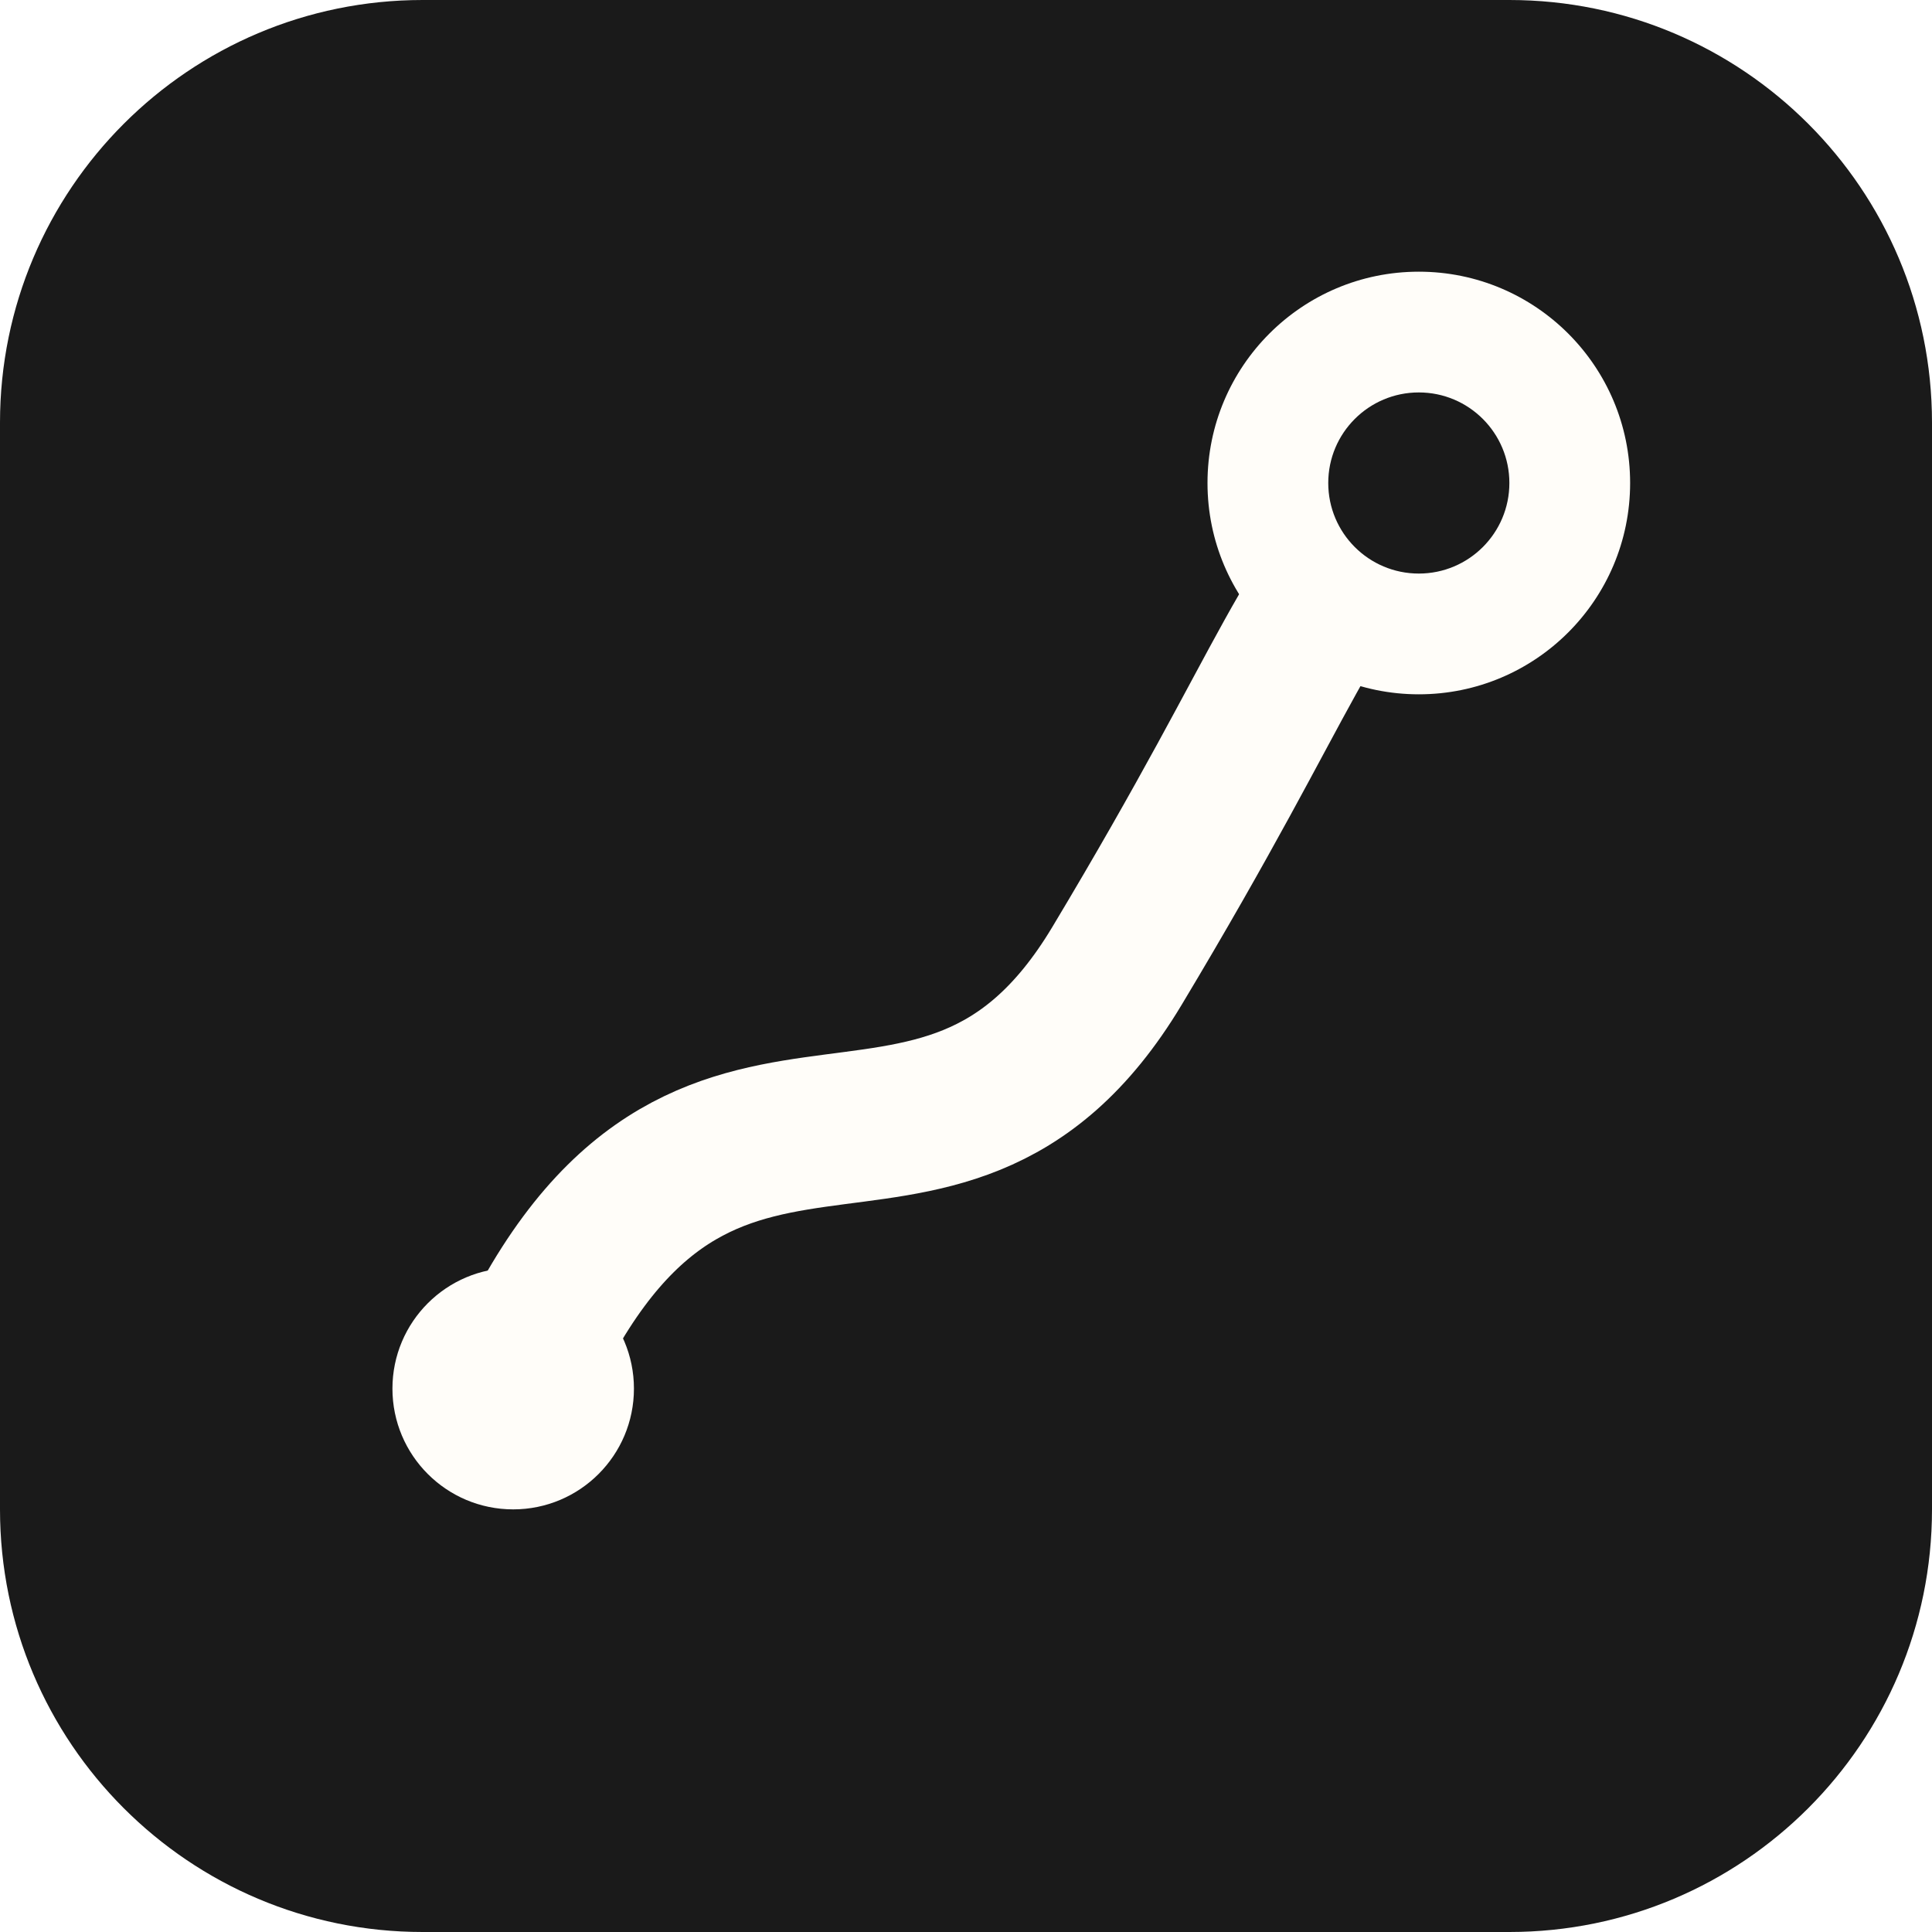
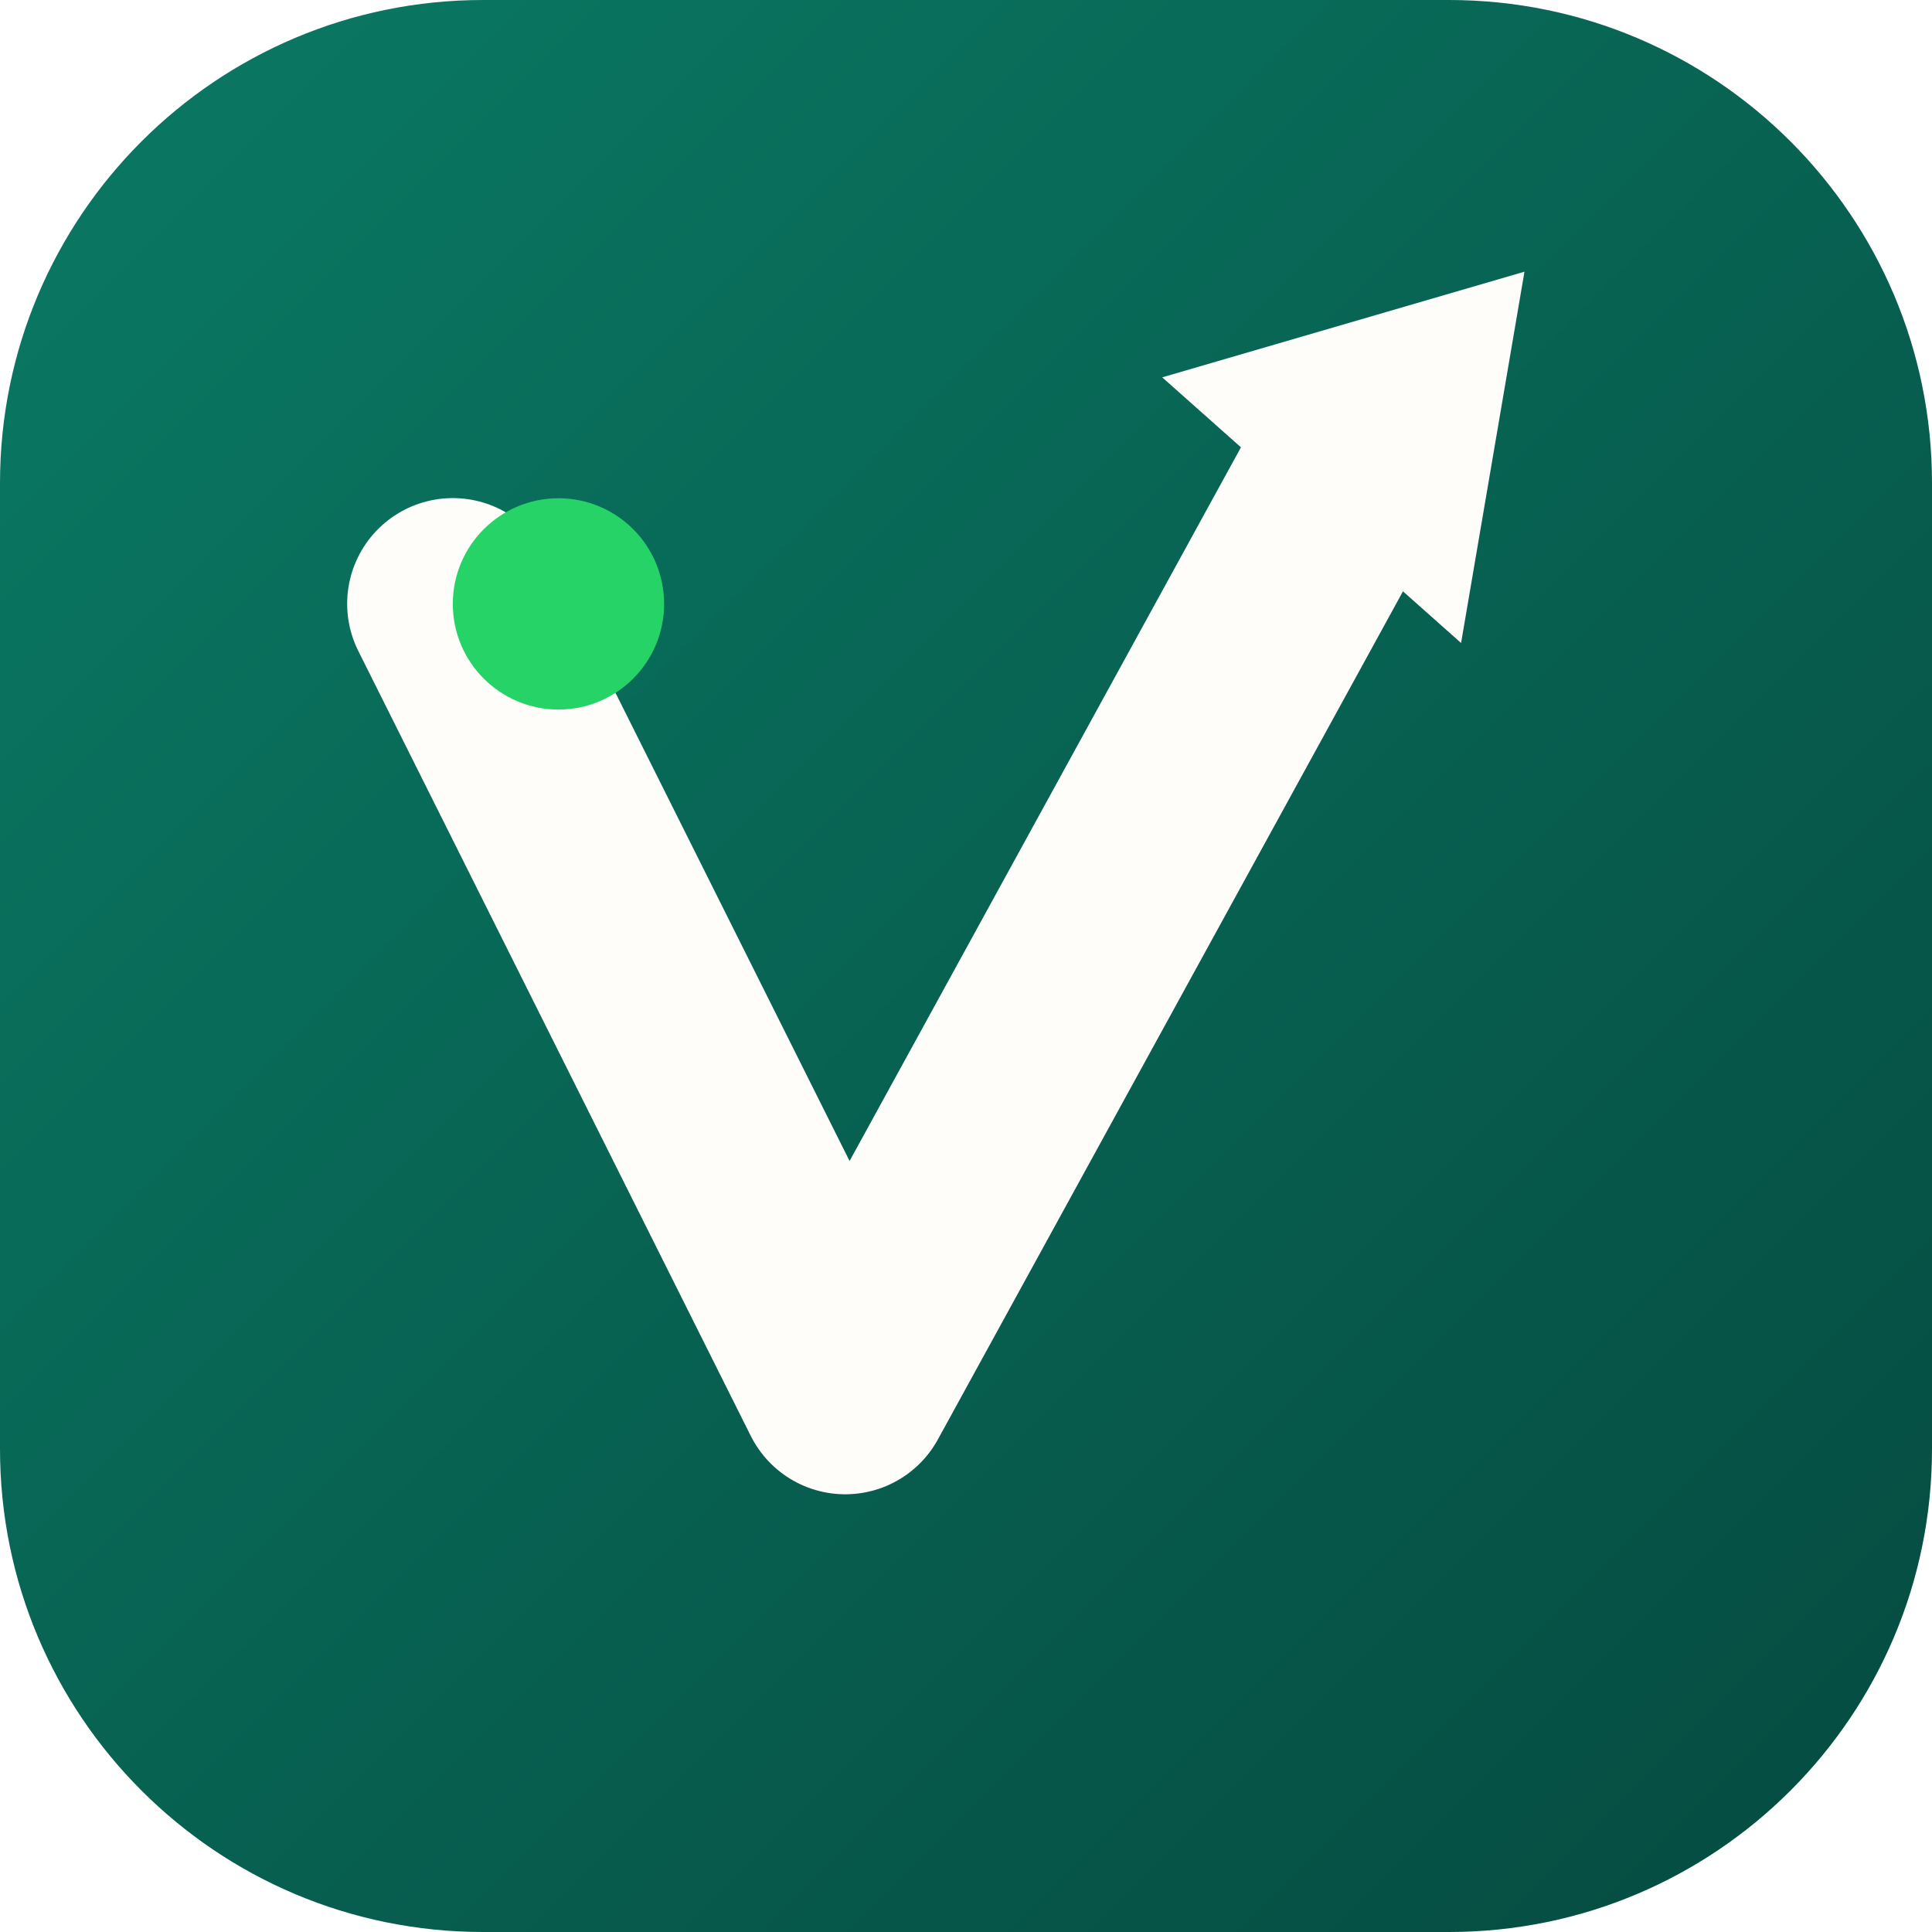
<svg xmlns="http://www.w3.org/2000/svg" viewBox="0 0 64 64" width="64" height="64">
-   <path fill="#1a1a1a" d="M14 0h36a14 14 0 0 1 14 14v36a14 14 0 0 1-14 14H14A14 14 0 0 1 0 50V14A14 14 0 0 1 14 0Z" />
-   <path fill="none" stroke="#fffdf9" stroke-width="5" stroke-linecap="round" d="M17 46c6-14 14-4 20-14s6-12 10-16" />
-   <path fill="#fffdf9" d="M47 9a7 7 0 1 1 0 14a7 7 0 1 1 0-14Z" />
-   <path fill="#1a1a1a" d="M47 13a3 3 0 1 1 0 6a3 3 0 1 1 0-6Z" />
-   <path fill="#fffdf9" d="M17 42a4 4 0 1 1 0 8a4 4 0 1 1 0-8Z" />
+   <defs>
+     <linearGradient id="veeper-ground" x1="0" y1="0" x2="64" y2="64" gradientUnits="userSpaceOnUse">
+       <stop offset="0" stop-color="#0a7a64" />
+       <stop offset="1" stop-color="#054a40" />
+     </linearGradient>
+   </defs>
+   <path fill="url(#veeper-ground)" d="M16 0h32a16 16 0 0 1 16 16v32a16 16 0 0 1-16 16H16A16 16 0 0 1 0 48V16A16 16 0 0 1 16 0Z" />
+   <path fill="none" stroke="#fffdf9" stroke-width="7" stroke-linecap="round" stroke-linejoin="round" d="M15 20l13 26L45 15" />
+   <path fill="#fffdf9" d="M38.5 12.5 50.5 9 48.4 21.3Z" />
+   <path fill="#25d366" d="M15 20a3.5 3.5 0 1 1 0 0.01Z" />
</svg>
